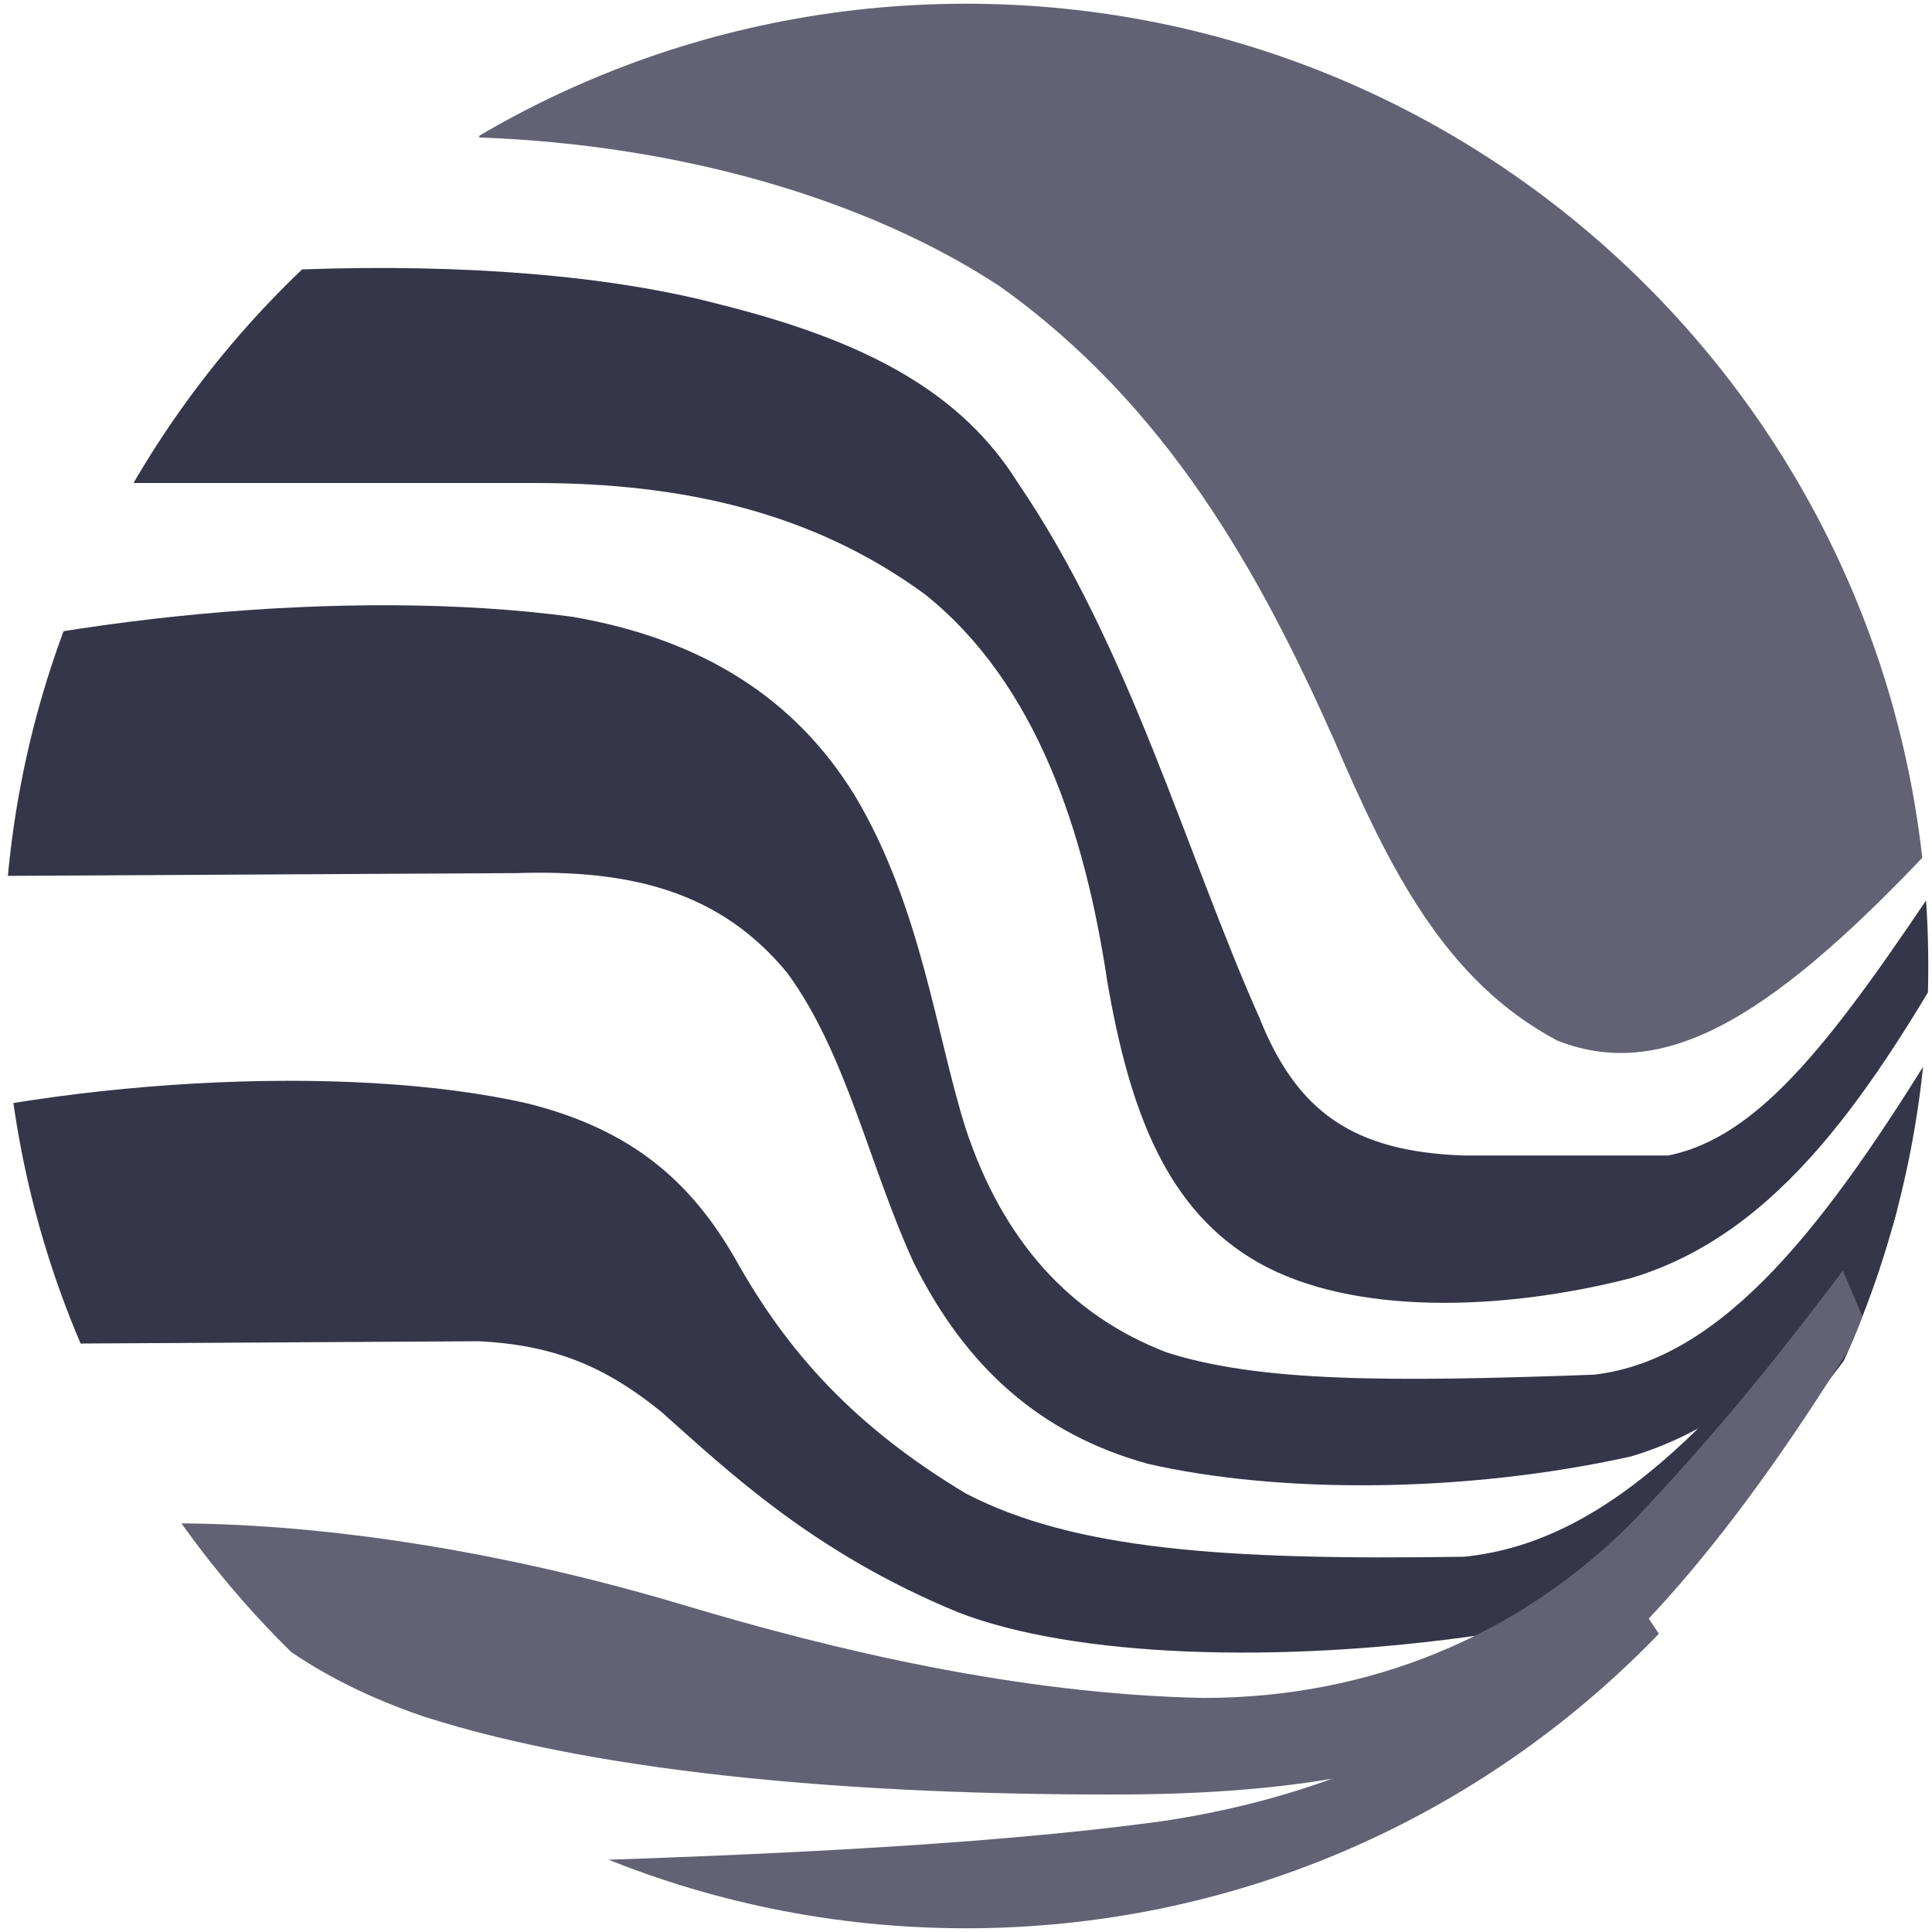
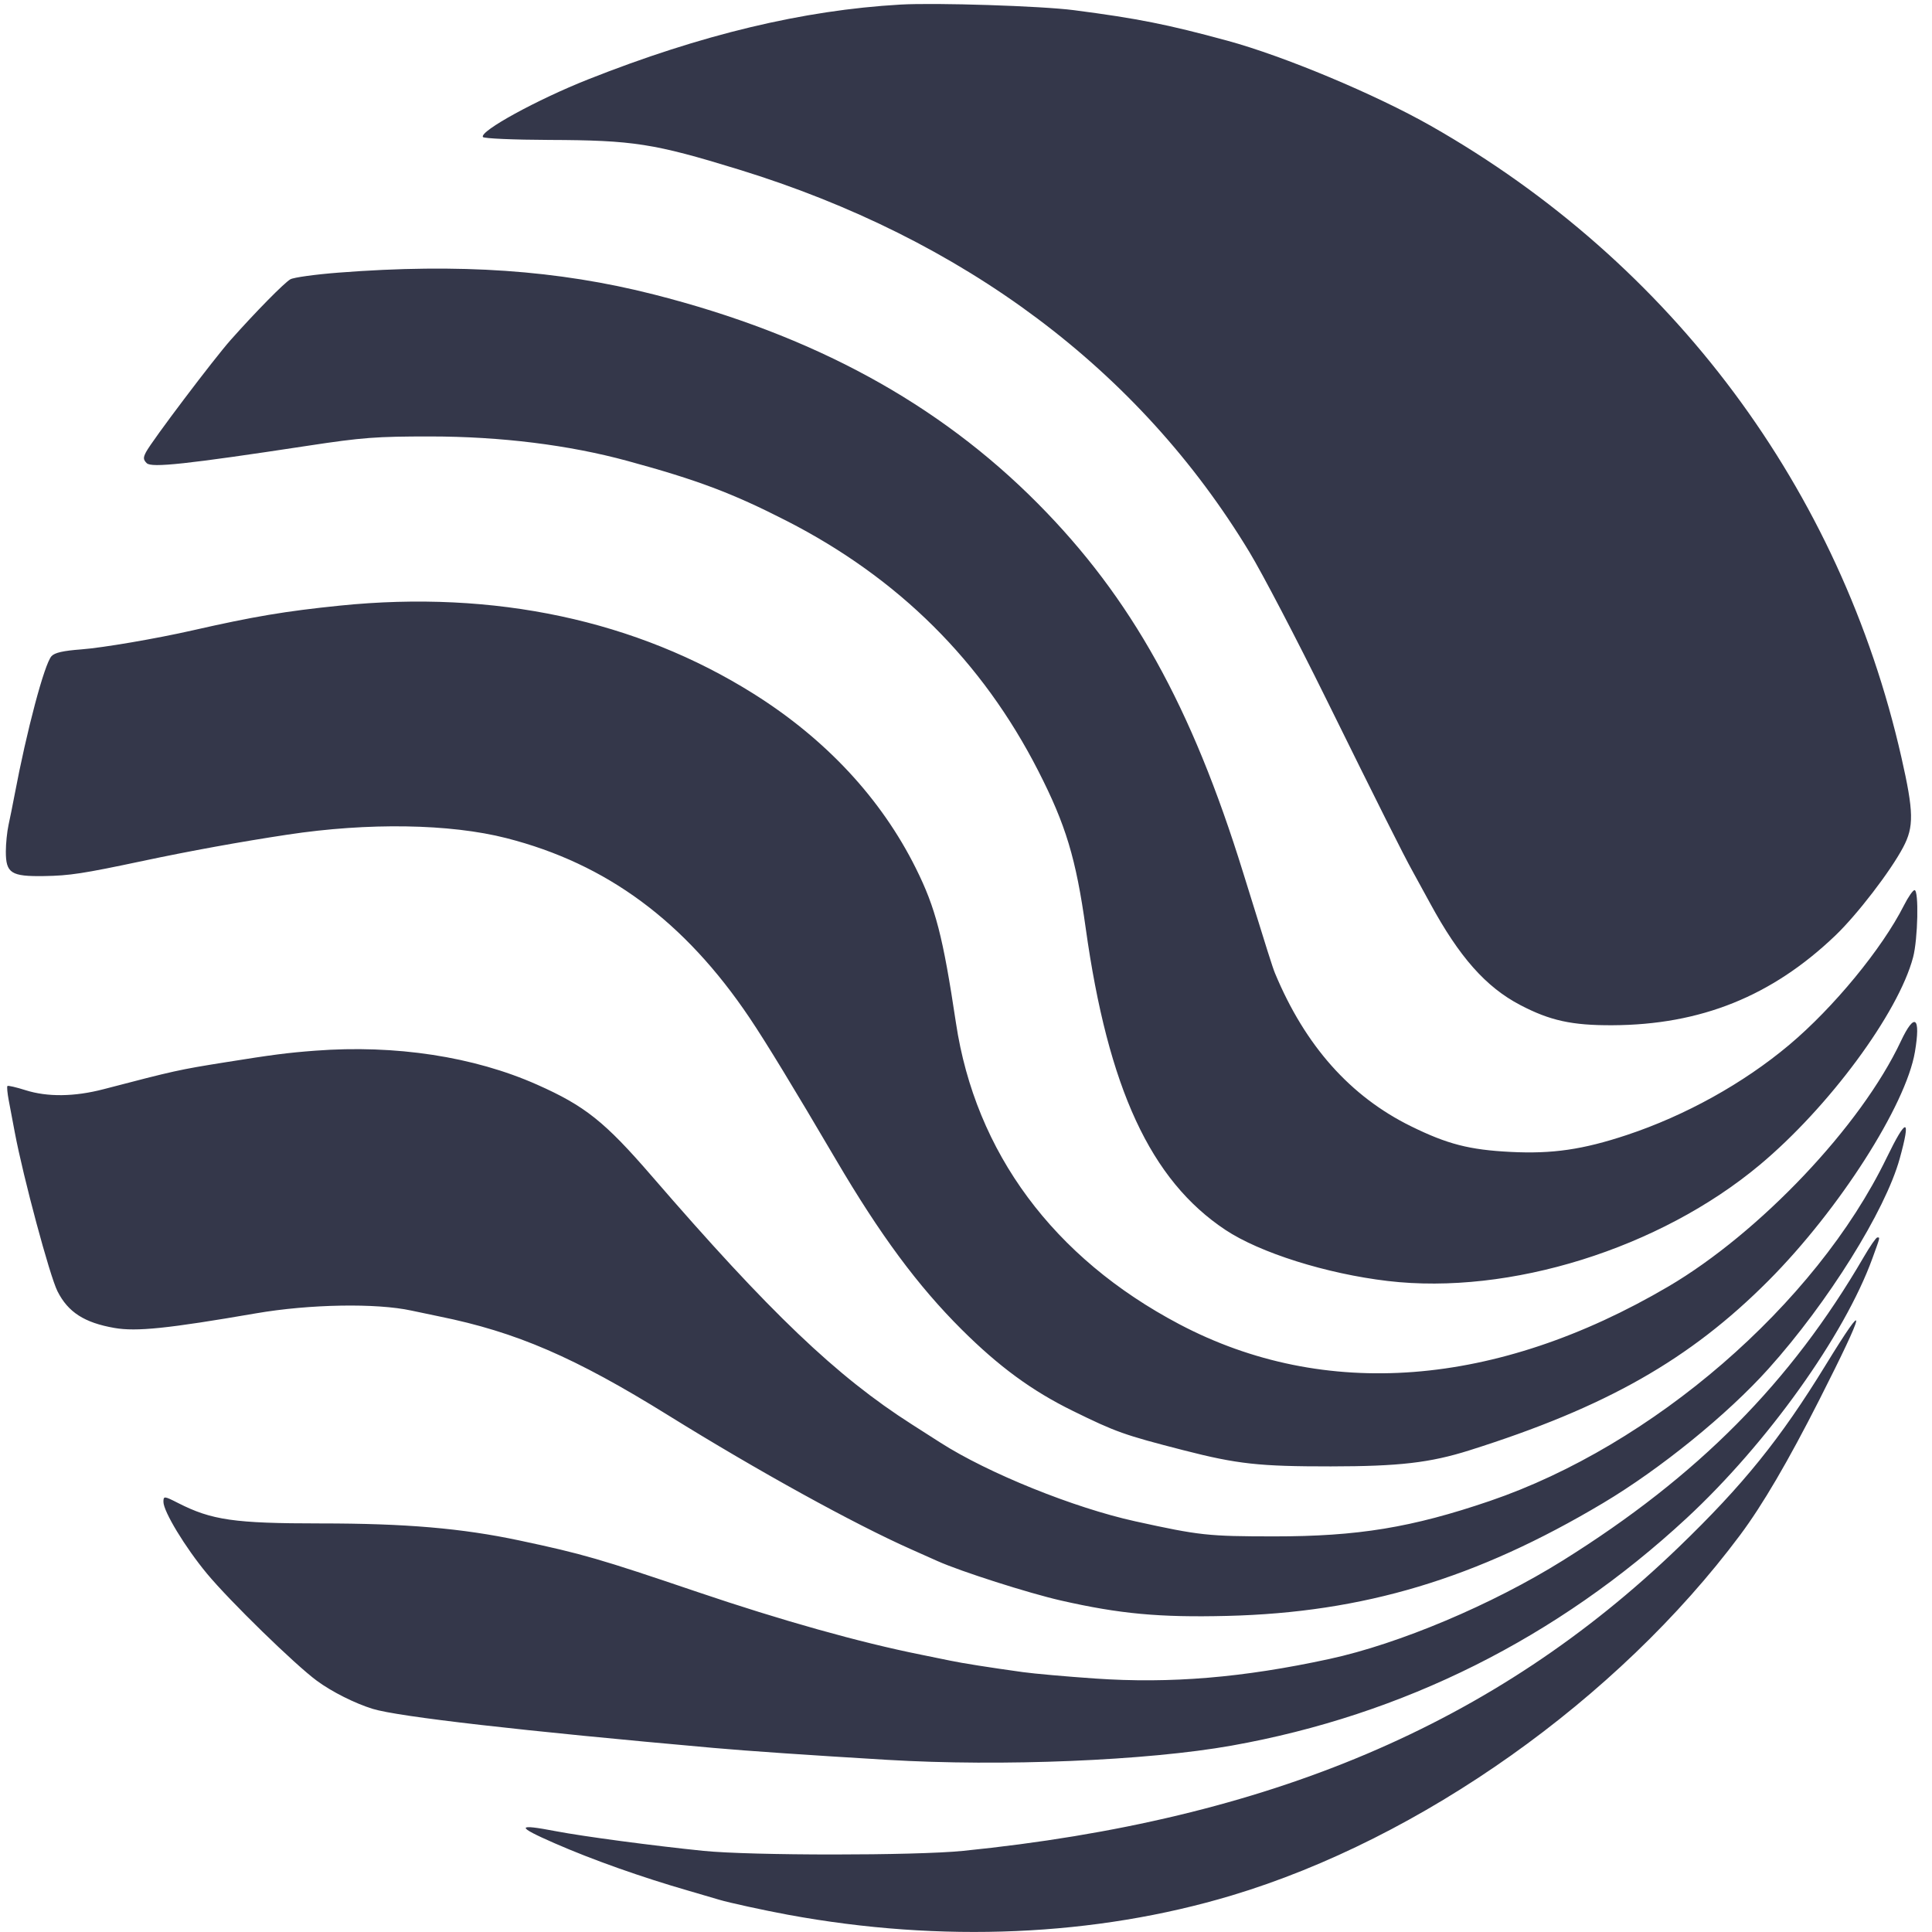
- <svg xmlns="http://www.w3.org/2000/svg" viewBox="14.6 0.6 52 52">
-   <style>.lg-d{fill:#36364a}.lg-l{fill:#626274}@media (prefers-color-scheme:dark){.lg-d{fill:#e4e3ec}.lg-l{fill:#a3a3b6}}</style>
-   <defs>
-     <clipPath id="c">
-       <circle cx="40.6" cy="26.6" r="25.9" />
-     </clipPath>
-   </defs>
-   <g clip-path="url(#c)">
-     <path class="lg-l" d="M27.5 4.3C33 4.5 38 6 41.5 8.3C46 11.5 48.5 16 50.5 20.5C52 24 53.5 27 56.5 28.6C59.5 29.8 62.5 27.8 66.8 23.2L67 -1L27.5 -1Z" />
-     <path class="lg-d" d="M10 9.6C18 7.6 28 7.2 34 8.8C38 9.8 40.5 11.2 42 13.6C45 18 46.5 23.5 48.5 28C49.5 30.5 51 31.6 54 31.7L59.5 31.7C62 31.2 64 28.5 67 24L67.6 25.4C65 30 62.5 33.8 58.5 35C55 35.9 51 36 48.5 34.6C46 33.2 45 30.5 44.4 27C43.8 23 42.5 19 39.5 16.6C36.5 14.4 33 13.6 29 13.6L10 13.6Z" />
-     <path class="lg-d" d="M10 19C16 17.2 24 16.4 30 17.2C33.5 17.8 36 19.4 37.6 22C39.4 25 39.8 28.5 40.6 31C41.6 34 43.4 36 46 37C48.5 37.8 52 37.8 57.5 37.6C61 37.2 63.8 33.5 66.8 28.6L67.4 30.2C65 35 62.5 38.6 58.5 39.8C54 40.8 49 40.8 45.5 40C42.6 39.2 40.6 37.4 39.2 34.6C38 32 37.4 29 35.8 26.8C34 24.6 31.6 24 28.5 24.1L10 24.2Z" />
-     <path class="lg-d" d="M10 31.4C16 29.6 24 29.2 28.8 30.3C31.6 31 33.2 32.4 34.4 34.5C35.8 37 37.6 39 40.6 40.8C43.5 42.3 47.5 42.6 54 42.5C58 42.1 61.2 38.6 65.5 32.8L66.2 34.4C62.5 40 59 43.8 54.5 44.6C49 45.4 43.5 45.2 40.4 44C36.5 42.4 34.2 40.2 32.4 38.6C30.8 37.3 29.4 36.8 27.5 36.7L10 36.8Z" />
-     <path class="lg-l" d="M19.2 41.6C24 41.6 29 42.6 33 43.8C37 45 42 46.2 47 46.3C51.5 46.3 55.5 44.6 58.5 41.6C60.6 39.4 62.4 37.2 64.2 34.8L64.8 36.2C62.5 40 59.5 44.2 56.5 46.4C53 48.4 49 48.9 44.5 48.9C38 48.9 31 48.4 26 46.8C22.5 45.6 20.5 43.8 19.2 41.6Z" />
-     <path class="lg-l" d="M26 50.8C34 50.6 41 50.3 46 49.6C50.5 48.9 54.2 47.2 58.6 43.6L59.4 44.8C55.5 49.4 51.5 51.7 47 52.6C41 53.6 33 53.6 26 53.2Z" />
-   </g>
+ <svg xmlns="http://www.w3.org/2000/svg" viewBox="14 14 662 662">
+   <style>path{fill:#34374a}@media (prefers-color-scheme:dark){path{fill:#e9ecf1}}</style>
+   <path fill-rule="evenodd" d="M 322.500 15.571 C 289.196 17.483, 254.237 25.859, 215.500 41.209 C 198.053 48.122, 178.248 58.974, 179.470 60.951 C 179.782 61.456, 189.999 61.903, 202.268 61.947 C 231.015 62.052, 238.077 63.153, 267 72.039 C 344.393 95.816, 404.427 140.786, 442.160 203.246 C 446.564 210.536, 458.267 232.925, 468.167 253 C 486.438 290.047, 494.981 307.083, 498.005 312.500 C 498.926 314.150, 501.634 319.100, 504.023 323.500 C 514.021 341.918, 523.114 352.191, 534.871 358.354 C 545.099 363.716, 552.600 365.363, 566.500 365.299 C 596.771 365.158, 621.123 355.361, 642.858 334.579 C 650.317 327.448, 661.731 312.598, 666.114 304.324 C 669.858 297.256, 669.760 292.207, 665.515 273.500 C 644.653 181.555, 586.973 104.133, 504.345 57.163 C 485.277 46.323, 453.997 33.231, 434.500 27.929 C 413.993 22.352, 403.742 20.313, 382 17.489 C 370.841 16.040, 334.654 14.873, 322.500 15.571 M 130 107.417 C 122.025 108.034, 114.600 109.062, 113.500 109.699 C 111.355 110.943, 101.698 120.754, 93.045 130.481 C 87.277 136.966, 66.091 165.018, 64.056 168.867 C 63.023 170.820, 63.062 171.491, 64.277 172.705 C 65.924 174.353, 77.903 173.057, 119.500 166.734 C 138.099 163.907, 142.901 163.543, 161.500 163.553 C 185.606 163.566, 208.889 166.457, 229 171.934 C 252.937 178.453, 264.978 182.987, 283.500 192.457 C 321.884 212.081, 350.553 240.560, 369.757 278.141 C 379.216 296.654, 382.677 308.121, 386.013 332 C 393.687 386.940, 408.230 418.368, 433.865 435.410 C 445.677 443.263, 468.498 450.450, 489.500 452.931 C 531.288 457.868, 582.661 441.832, 617 413.132 C 640.665 393.353, 664.487 361.092, 669.525 342 C 671.173 335.756, 671.531 319, 670.017 319 C 669.476 319, 667.839 321.362, 666.378 324.250 C 658.888 339.060, 642.232 359.300, 627.037 372.057 C 611.359 385.220, 591.463 396.258, 571.433 402.908 C 556.378 407.906, 545.924 409.428, 531.622 408.706 C 517.481 407.991, 509.979 406.061, 497.500 399.926 C 476.666 389.683, 461.219 372.310, 450.889 347.500 C 450.072 345.537, 448.334 340.051, 439.960 313 C 422.311 255.991, 401.628 218.803, 369.624 186.542 C 335.455 152.098, 292.599 128.768, 238 114.888 C 205.158 106.538, 171.444 104.206, 130 107.417 M 130.500 221.511 C 111.769 223.418, 100.942 225.237, 80 229.997 C 67.524 232.833, 49.213 235.960, 41.830 236.515 C 35.613 236.982, 32.731 237.640, 31.644 238.841 C 29.213 241.527, 23.161 264.289, 18.971 286.500 C 18.348 289.800, 17.425 294.387, 16.919 296.693 C 16.414 298.999, 16 303.092, 16 305.788 C 16 313.212, 17.792 314.361, 29.095 314.185 C 37.845 314.049, 42.443 313.345, 63 308.987 C 79.132 305.568, 96.357 302.438, 112.500 299.993 C 140.173 295.801, 168.169 296.245, 187.500 301.181 C 221.934 309.975, 248.601 329.687, 270.874 362.813 C 276.459 371.118, 285.982 386.758, 300.519 411.500 C 315.611 437.184, 328.508 454.605, 343.459 469.500 C 356.285 482.278, 367.576 490.555, 381.545 497.416 C 396.375 504.702, 399.157 505.691, 419.500 510.917 C 437.959 515.659, 445.455 516.482, 470 516.460 C 493.455 516.439, 503.985 515.219, 517.500 510.957 C 564.252 496.213, 593.043 479.869, 620.029 452.754 C 644.128 428.540, 667.062 392.700, 670.151 374.424 C 672.191 362.358, 670.054 360.736, 665.335 370.770 C 651.712 399.741, 616.874 436.491, 585.656 454.823 C 526.714 489.435, 467.830 493.971, 418.077 467.733 C 374.969 445, 348.234 408.932, 341.557 364.500 C 337.083 334.728, 334.593 325.124, 327.814 311.500 C 315.964 287.683, 297.030 267.316, 272.277 251.758 C 232.120 226.519, 183.407 216.127, 130.500 221.511 M 122 374.017 C 112.437 374.743, 107.552 375.374, 91 378.023 C 75.244 380.545, 73.961 380.829, 49.500 387.212 C 39.513 389.818, 30.246 389.934, 22.727 387.546 C 19.552 386.537, 16.772 385.895, 16.548 386.119 C 16.324 386.342, 16.523 388.545, 16.990 391.013 C 17.456 393.481, 18.389 398.425, 19.064 402 C 21.988 417.508, 31.035 451.181, 33.693 456.447 C 37.319 463.631, 42.904 467.228, 53.225 469.025 C 60.747 470.335, 71.480 469.226, 101.750 464.009 C 120.043 460.856, 142.961 460.455, 154.996 463.076 C 157.473 463.616, 161.750 464.513, 164.500 465.070 C 190.914 470.423, 210.923 479.065, 243 498.974 C 273.627 517.983, 306.623 536.183, 326.250 544.892 C 328.863 546.052, 332.913 547.858, 335.250 548.907 C 343.140 552.446, 366.427 559.890, 377.500 562.411 C 397.651 567, 411.305 568.265, 434.500 567.691 C 481.219 566.535, 519.775 554.962, 563.271 529.039 C 582.899 517.341, 605.885 498.686, 619.922 483.060 C 640.320 460.354, 659.985 428.878, 664.929 411.020 C 668.882 396.741, 667.290 396.648, 660.443 410.756 C 636.033 461.059, 580.239 509.303, 524.500 528.305 C 497.742 537.428, 479.254 540.460, 450.500 540.444 C 427.884 540.431, 425.063 540.124, 403 535.279 C 381.968 530.661, 352.569 518.789, 336.211 508.310 C 333.070 506.298, 328.700 503.504, 326.500 502.101 C 300.645 485.615, 277.799 463.808, 237.345 417 C 221.213 398.333, 214.449 392.942, 198 385.641 C 176.365 376.037, 149.503 371.929, 122 374.017 M 652.584 444.769 C 627.590 487.726, 595.788 519.789, 549.500 548.700 C 525.270 563.833, 493.419 577.270, 469.500 582.450 C 439.862 588.868, 415.096 590.933, 389.188 589.145 C 379.460 588.474, 368.350 587.488, 364.500 586.953 C 352.805 585.328, 343.710 583.891, 339.500 583.005 C 337.300 582.541, 332.800 581.622, 329.500 580.961 C 308.581 576.771, 281.726 569.236, 253 559.498 C 219.422 548.115, 213.682 546.454, 192 541.846 C 172.252 537.650, 153.045 536.004, 123.799 536.002 C 94.307 536, 86.533 534.884, 74.990 528.995 C 70.268 526.586, 70 526.565, 70 528.604 C 70 531.909, 77.446 544.195, 84.901 553.189 C 92.657 562.548, 115.080 584.407, 122.586 589.927 C 127.719 593.702, 135.620 597.672, 141.726 599.546 C 150.492 602.236, 192.746 607.077, 258.500 612.926 C 270.188 613.965, 290.971 615.392, 318.027 617.011 C 357.260 619.359, 406.988 617.305, 436 612.137 C 494.811 601.662, 547.623 575.262, 591.929 534.189 C 619.503 508.627, 646.016 471.548, 655.586 445.164 C 658.336 437.582, 658.240 437.994, 657.250 438.019 C 656.837 438.030, 654.738 441.067, 652.584 444.769 M 639.577 481.712 C 624.003 507.110, 611.338 522.801, 589.142 544.198 C 526.264 604.813, 448.960 637.609, 344 648.201 C 327.587 649.857, 271.345 649.853, 255 648.194 C 237.897 646.458, 213.829 643.254, 204.528 641.474 C 190.849 638.857, 190.725 639.760, 203.965 645.559 C 216.913 651.230, 233.775 657.209, 250 661.882 C 254.125 663.070, 258.850 664.455, 260.500 664.961 C 263.574 665.902, 275.966 668.606, 284 670.088 C 336.532 679.781, 389.343 677.489, 436 663.491 C 500.896 644.021, 568.194 596.324, 610.239 540 C 617.946 529.675, 626.672 514.771, 637.464 493.500 C 653.455 461.978, 654.190 457.883, 639.577 481.712" />
</svg>
